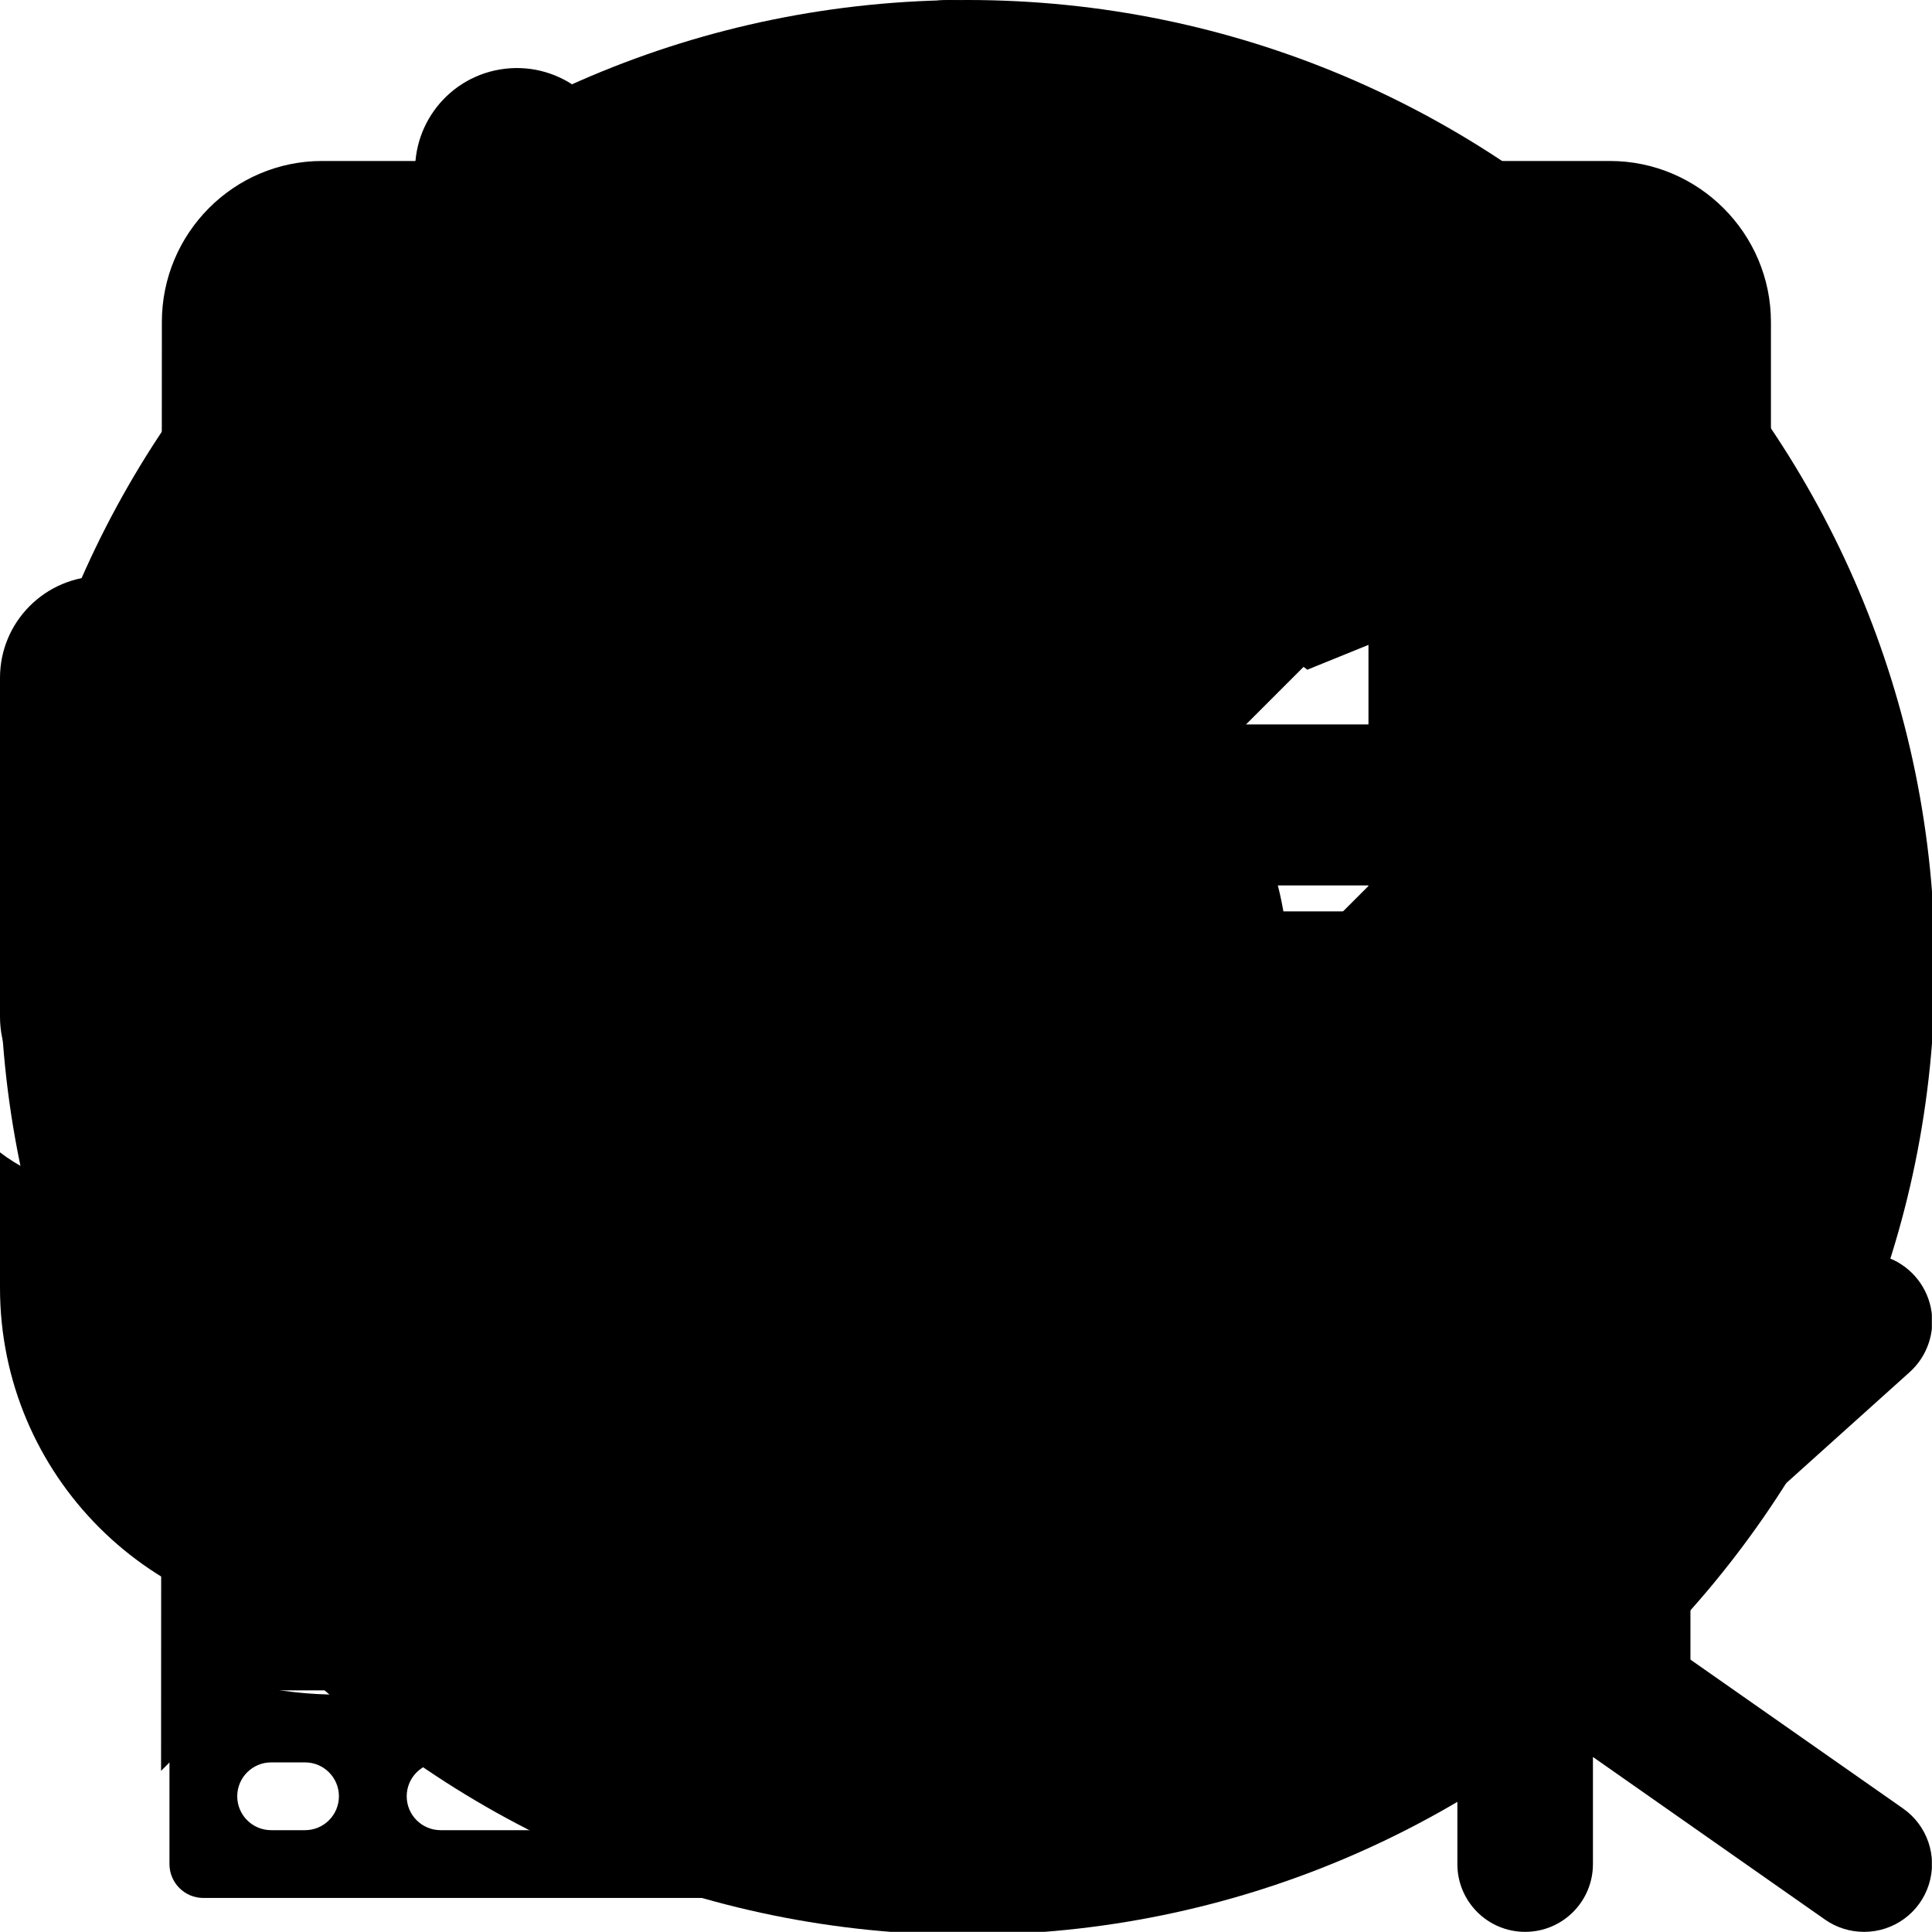
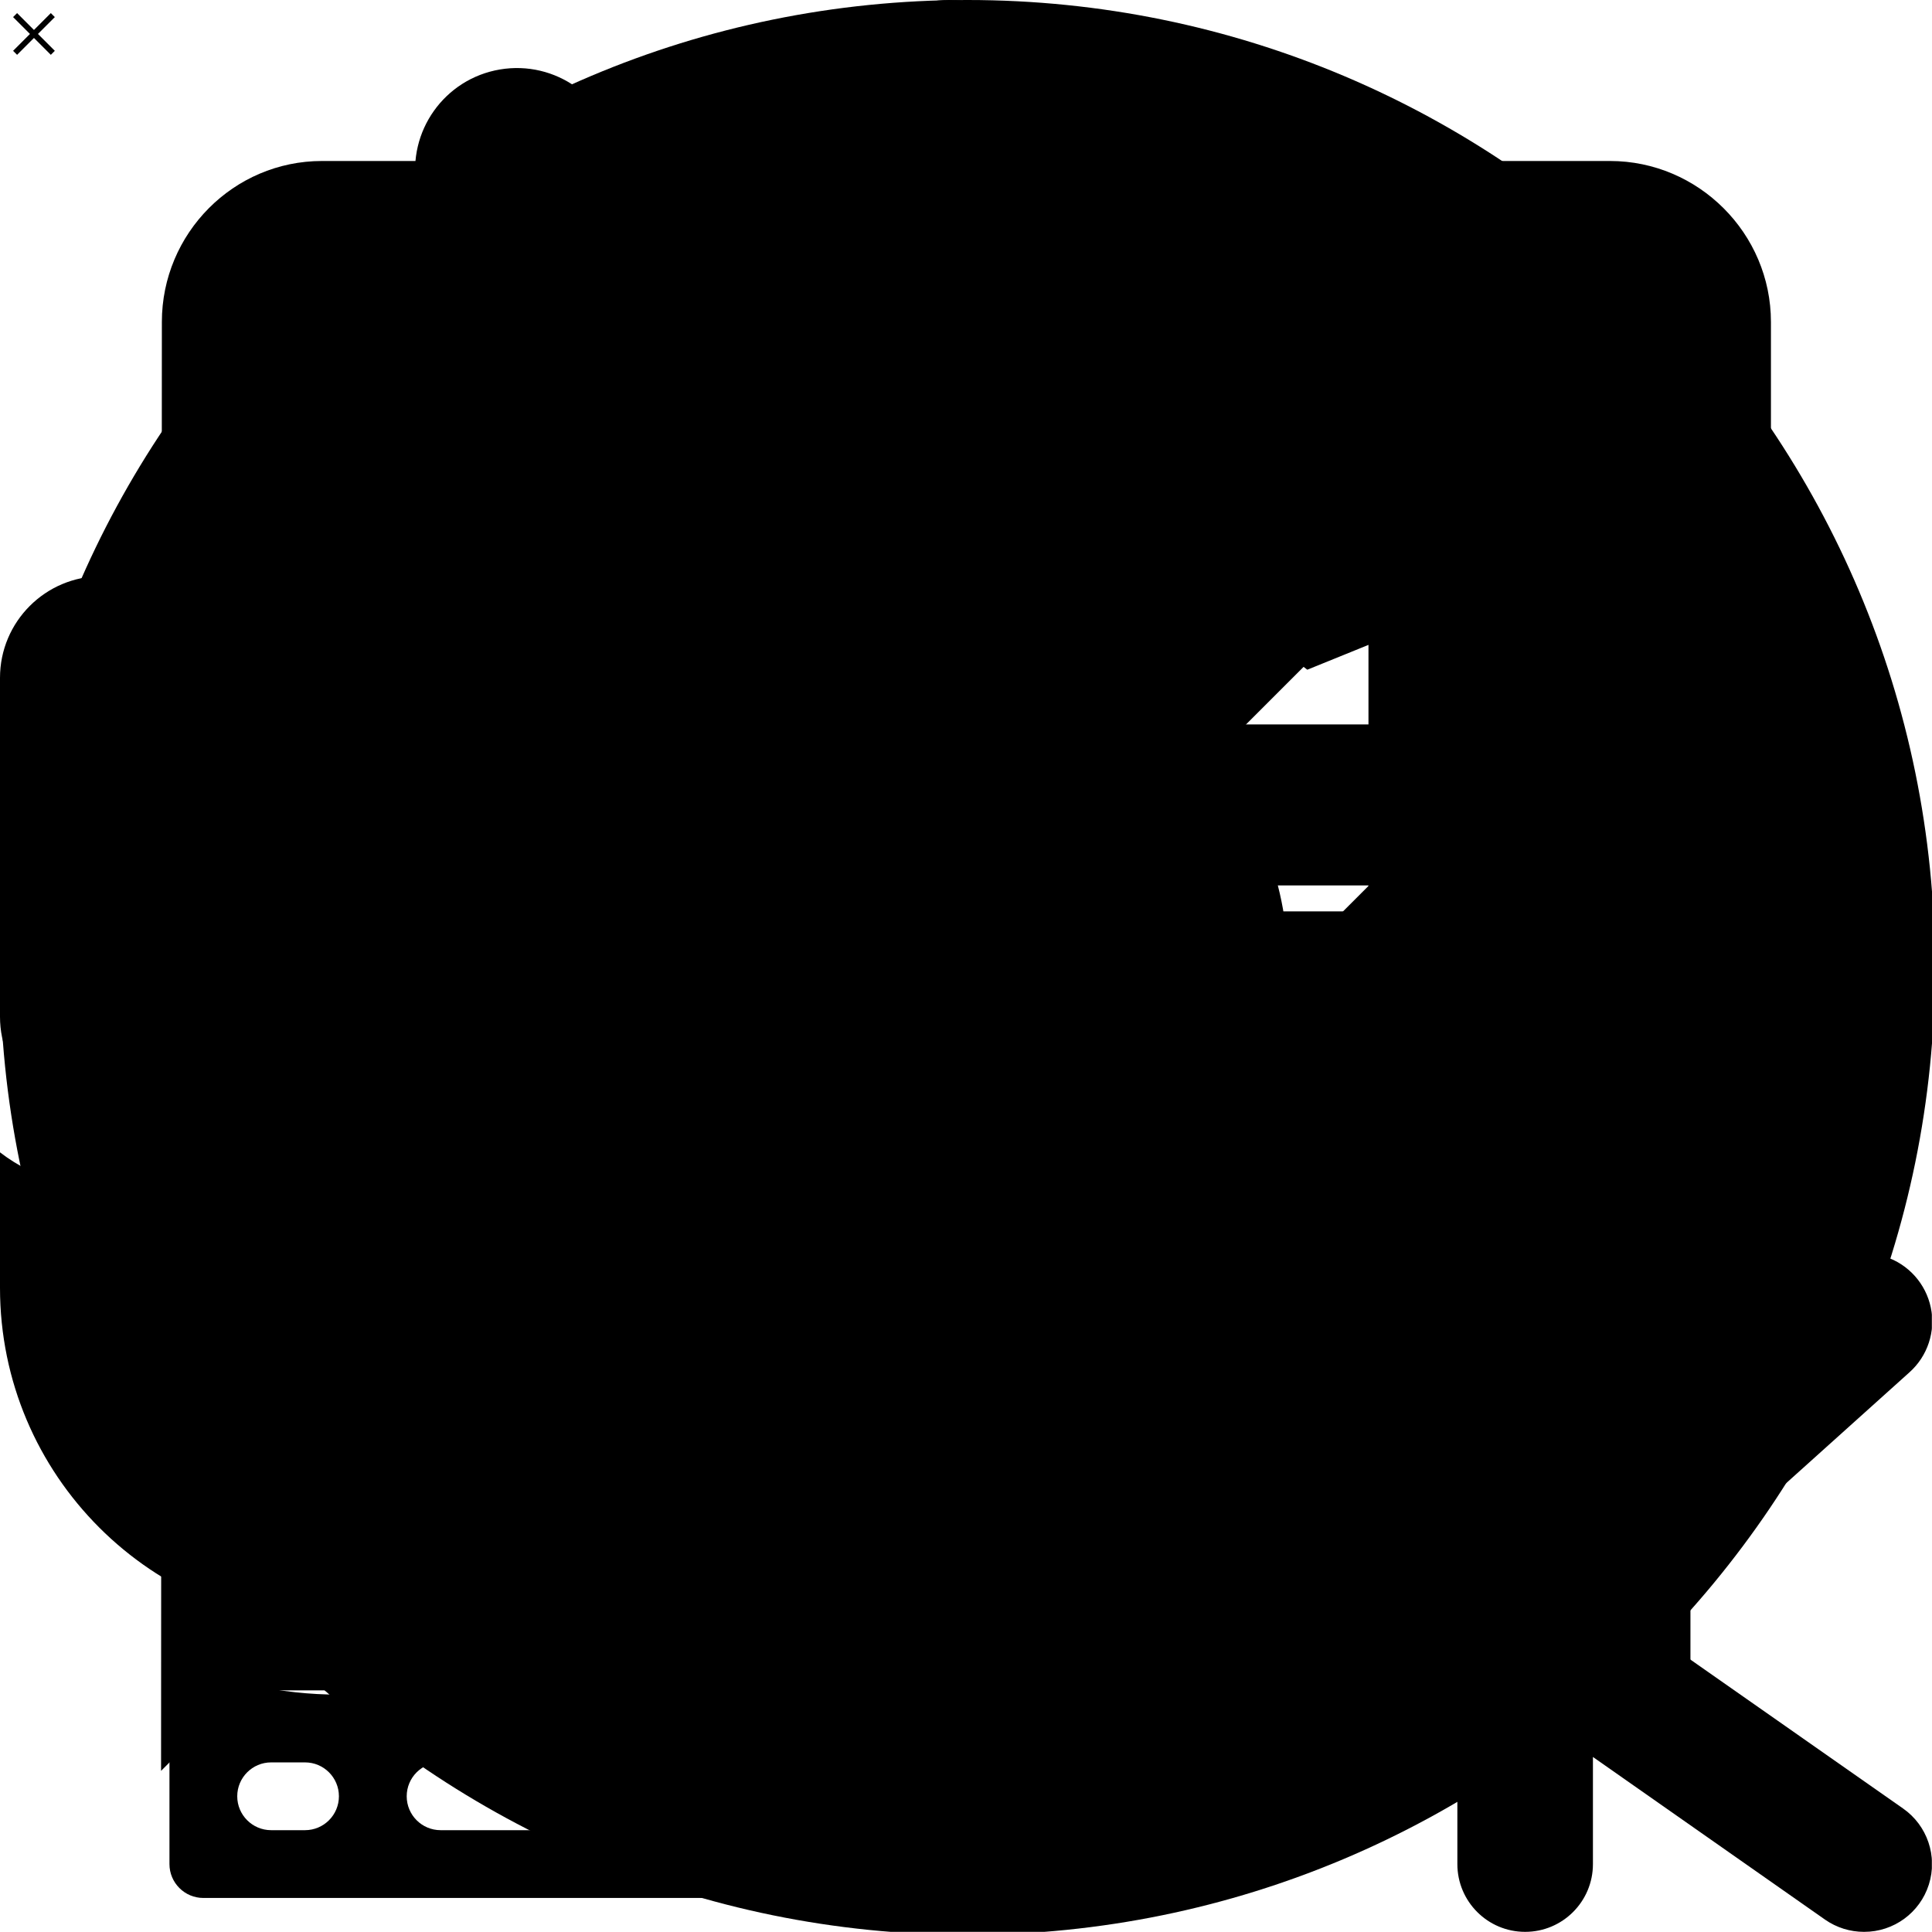
<svg xmlns="http://www.w3.org/2000/svg" version="1.1">
  <svg id="active" viewBox="0 0 426 426">
    <path d="M213.333,0C95.518,0,0,95.514,0,213.333s95.518,213.333,213.333,213.333 c117.828,0,213.333-95.514,213.333-213.333S331.157,0,213.333,0z M174.199,322.918l-93.935-93.931l31.309-31.309l62.626,62.622 l140.894-140.898l31.309,31.309L174.199,322.918z" />
  </svg>
  <svg id="right-arrow" viewBox="0 0 31 31">
    <path d="M21.205,5.007c-0.429-0.444-1.143-0.444-1.587,0c-0.429,0.429-0.429,1.143,0,1.571l8.047,8.047H1.111 C0.492,14.626,0,15.118,0,15.737c0,0.619,0.492,1.127,1.111,1.127h26.554l-8.047,8.032c-0.429,0.444-0.429,1.159,0,1.587 c0.444,0.444,1.159,0.444,1.587,0l9.952-9.952c0.444-0.429,0.444-1.143,0-1.571L21.205,5.007z" />
  </svg>
  <svg id="lobby" viewBox="0 0 24 24">
    <path d="M14 6v15H3v-2h2V3h9v1h5v15h2v2h-4V6h-3zm-4 5v2h2v-2h-2z" />
  </svg>
  <svg id="chat" viewBox="0 0 24 24">
    <path d="M0 0h24v24H0V0z" fill="none" />
    <path d="M4 4h16v12H5.17L4 17.17V4m0-2c-1.1 0-1.99.9-1.99 2L2 22l4-4h14c1.1 0 2-.9 2-2V4c0-1.1-.9-2-2-2H4zm2 10h8v2H6v-2zm0-3h12v2H6V9zm0-3h12v2H6V6z" />
  </svg>
  <svg id="settings" viewBox="0 0 24 24">
    <path d="M0 0h24v24H0V0z" fill="none" />
    <path d="M19.43 12.98c.04-.32.07-.64.07-.98 0-.34-.03-.66-.07-.98l2.11-1.65c.19-.15.24-.42.12-.64l-2-3.46c-.09-.16-.26-.25-.44-.25-.06 0-.12.01-.17.03l-2.49 1c-.52-.4-1.08-.73-1.69-.98l-.38-2.65C14.46 2.18 14.25 2 14 2h-4c-.25 0-.46.18-.49.42l-.38 2.65c-.61.25-1.17.59-1.69.98l-2.49-1c-.06-.02-.12-.03-.18-.03-.17 0-.34.09-.43.25l-2 3.46c-.13.22-.07.49.12.64l2.11 1.65c-.04.32-.07.65-.07.98 0 .33.03.66.07.98l-2.11 1.65c-.19.15-.24.42-.12.64l2 3.46c.09.16.26.25.44.25.06 0 .12-.01.17-.03l2.49-1c.52.4 1.08.73 1.69.98l.38 2.65c.03.24.24.42.49.42h4c.25 0 .46-.18.49-.42l.38-2.65c.61-.25 1.17-.59 1.69-.98l2.49 1c.06.02.12.03.18.03.17 0 .34-.09.43-.25l2-3.46c.12-.22.07-.49-.12-.64l-2.11-1.65zm-1.98-1.71c.04.31.05.52.05.73 0 .21-.02.43-.05.73l-.14 1.13.89.7 1.08.84-.7 1.21-1.27-.51-1.04-.42-.9.68c-.43.32-.84.56-1.25.73l-1.06.43-.16 1.13-.2 1.35h-1.4l-.19-1.35-.16-1.13-1.06-.43c-.43-.18-.83-.41-1.23-.71l-.91-.7-1.06.43-1.27.51-.7-1.21 1.08-.84.89-.7-.14-1.13c-.03-.31-.05-.54-.05-.74s.02-.43.05-.73l.14-1.13-.89-.7-1.08-.84.7-1.21 1.27.51 1.04.42.9-.68c.43-.32.84-.56 1.25-.73l1.06-.43.16-1.13.2-1.35h1.39l.19 1.35.16 1.13 1.06.43c.43.18.83.41 1.23.71l.91.7 1.06-.43 1.27-.51.7 1.21-1.07.85-.89.7.14 1.13zM12 8c-2.21 0-4 1.79-4 4s1.79 4 4 4 4-1.79 4-4-1.79-4-4-4zm0 6c-1.1 0-2-.9-2-2s.9-2 2-2 2 .9 2 2-.9 2-2 2z" />
  </svg>
  <svg id="logo" height="512" viewBox="0 0 57 57" width="512">
    <g id="018---Sign-Language-K">
      <path id="Shape" d="m31 15.06v-12.06c0-1.657-1.343-3-3-3s-3 1.343-3 3v10.36c5.65 1.55 5.12 1.39 6 1.7z" />
      <path id="Shape" d="m11 33c1.657 0 3-1.343 3-3v-12c0-1.657-1.343-3-3-3-1.657 0-3 1.343-3 3v12c0 1.657 1.343 3 3 3z" />
      <path id="Shape" d="m3 33c1.657 0 3-1.343 3-3v-10c0-1.657-1.343-3-3-3s-3 1.343-3 3v10c0 1.657 1.343 3 3 3z" />
      <path id="Shape" d="m37.42 26.39c-.36-4.631-3.589-8.537-8.07-9.76l-5.56-1.52c-1.034-.282-2.141.009-2.902.763s-1.063 1.858-.79 2.895c.273 1.037 1.078 1.849 2.112 2.132l5.56 1.52c2.035.555 3.504 2.327 3.67 4.43.32 4.13.39 4.08 0 4.49-.369.409-.89.648-1.44.66-4.418 0-8 3.582-8 8v3c0 .552-.448 1-1 1s-1-.448-1-1v-3c-.003-5.4 4.283-9.827 9.68-10l-.24-3c-.097-1.259-.973-2.323-2.19-2.66l-5.56-1.52c-1.798-.493-3.172-1.945-3.565-3.768-.393-1.822.26-3.712 1.695-4.902l-1.61-9.64c-.276-1.635-1.825-2.736-3.46-2.46s-2.736 1.825-2.46 3.46l1.38 8.29c1.442.911 2.321 2.494 2.33 4.2v12c0 2.152-1.377 4.063-3.419 4.743s-4.29-.022-5.581-1.743c-.784 1.077-1.97 1.791-3.289 1.979-1.319.188-2.657-.165-3.711-.979v4c0 5.523 4.477 10 10 10 .552 0 1 .448 1 1s-.448 1-1 1c-1.728.002-3.435-.377-5-1.11v6.11c0 .552.448 1 1 1h24c.552 0 1-.448 1-1v-5c-.33 0-.66 0-1 0-.552 0-1-.448-1-1s.448-1 1-1c4.418 0 8-3.582 8-8 0-7.82.12-4.73-.58-13.61zm-28.42 27.61h-1c-.552 0-1-.448-1-1s.448-1 1-1h1c.552 0 1 .448 1 1s-.448 1-1 1zm19 0h-15c-.552 0-1-.448-1-1s.448-1 1-1h15c.552 0 1 .448 1 1s-.448 1-1 1z" />
      <path id="Shape" d="m56.15 53.36-7.94-5.56 8.13-7.31c.536-.479.776-1.207.629-1.91-.147-.703-.657-1.275-1.34-1.5-.683-.225-1.433-.068-1.969.41l-6.66 6v-4.49c0-1.105-.895-2-2-2s-2 .895-2 2v16c0 1.105.895 2 2 2s2-.895 2-2v-3.16l6.85 4.8c.337.235.739.361 1.15.36.874.002 1.649-.564 1.912-1.397.263-.834-.045-1.742-.762-2.243z" />
    </g>
  </svg>
+   <svg id="modal-close" width="18" height="18" viewBox="0 0 18 18">
+     <path d="M14.53 4.53l-1.06-1.06L9 7.94 4.53 3.47 3.47 4.53 7.94 9l-4.47 4.47 1.06 1.06L9 10.06l4.47 4.47 1.06-1.06L10.06 9z" />
+   </svg>
</svg>
